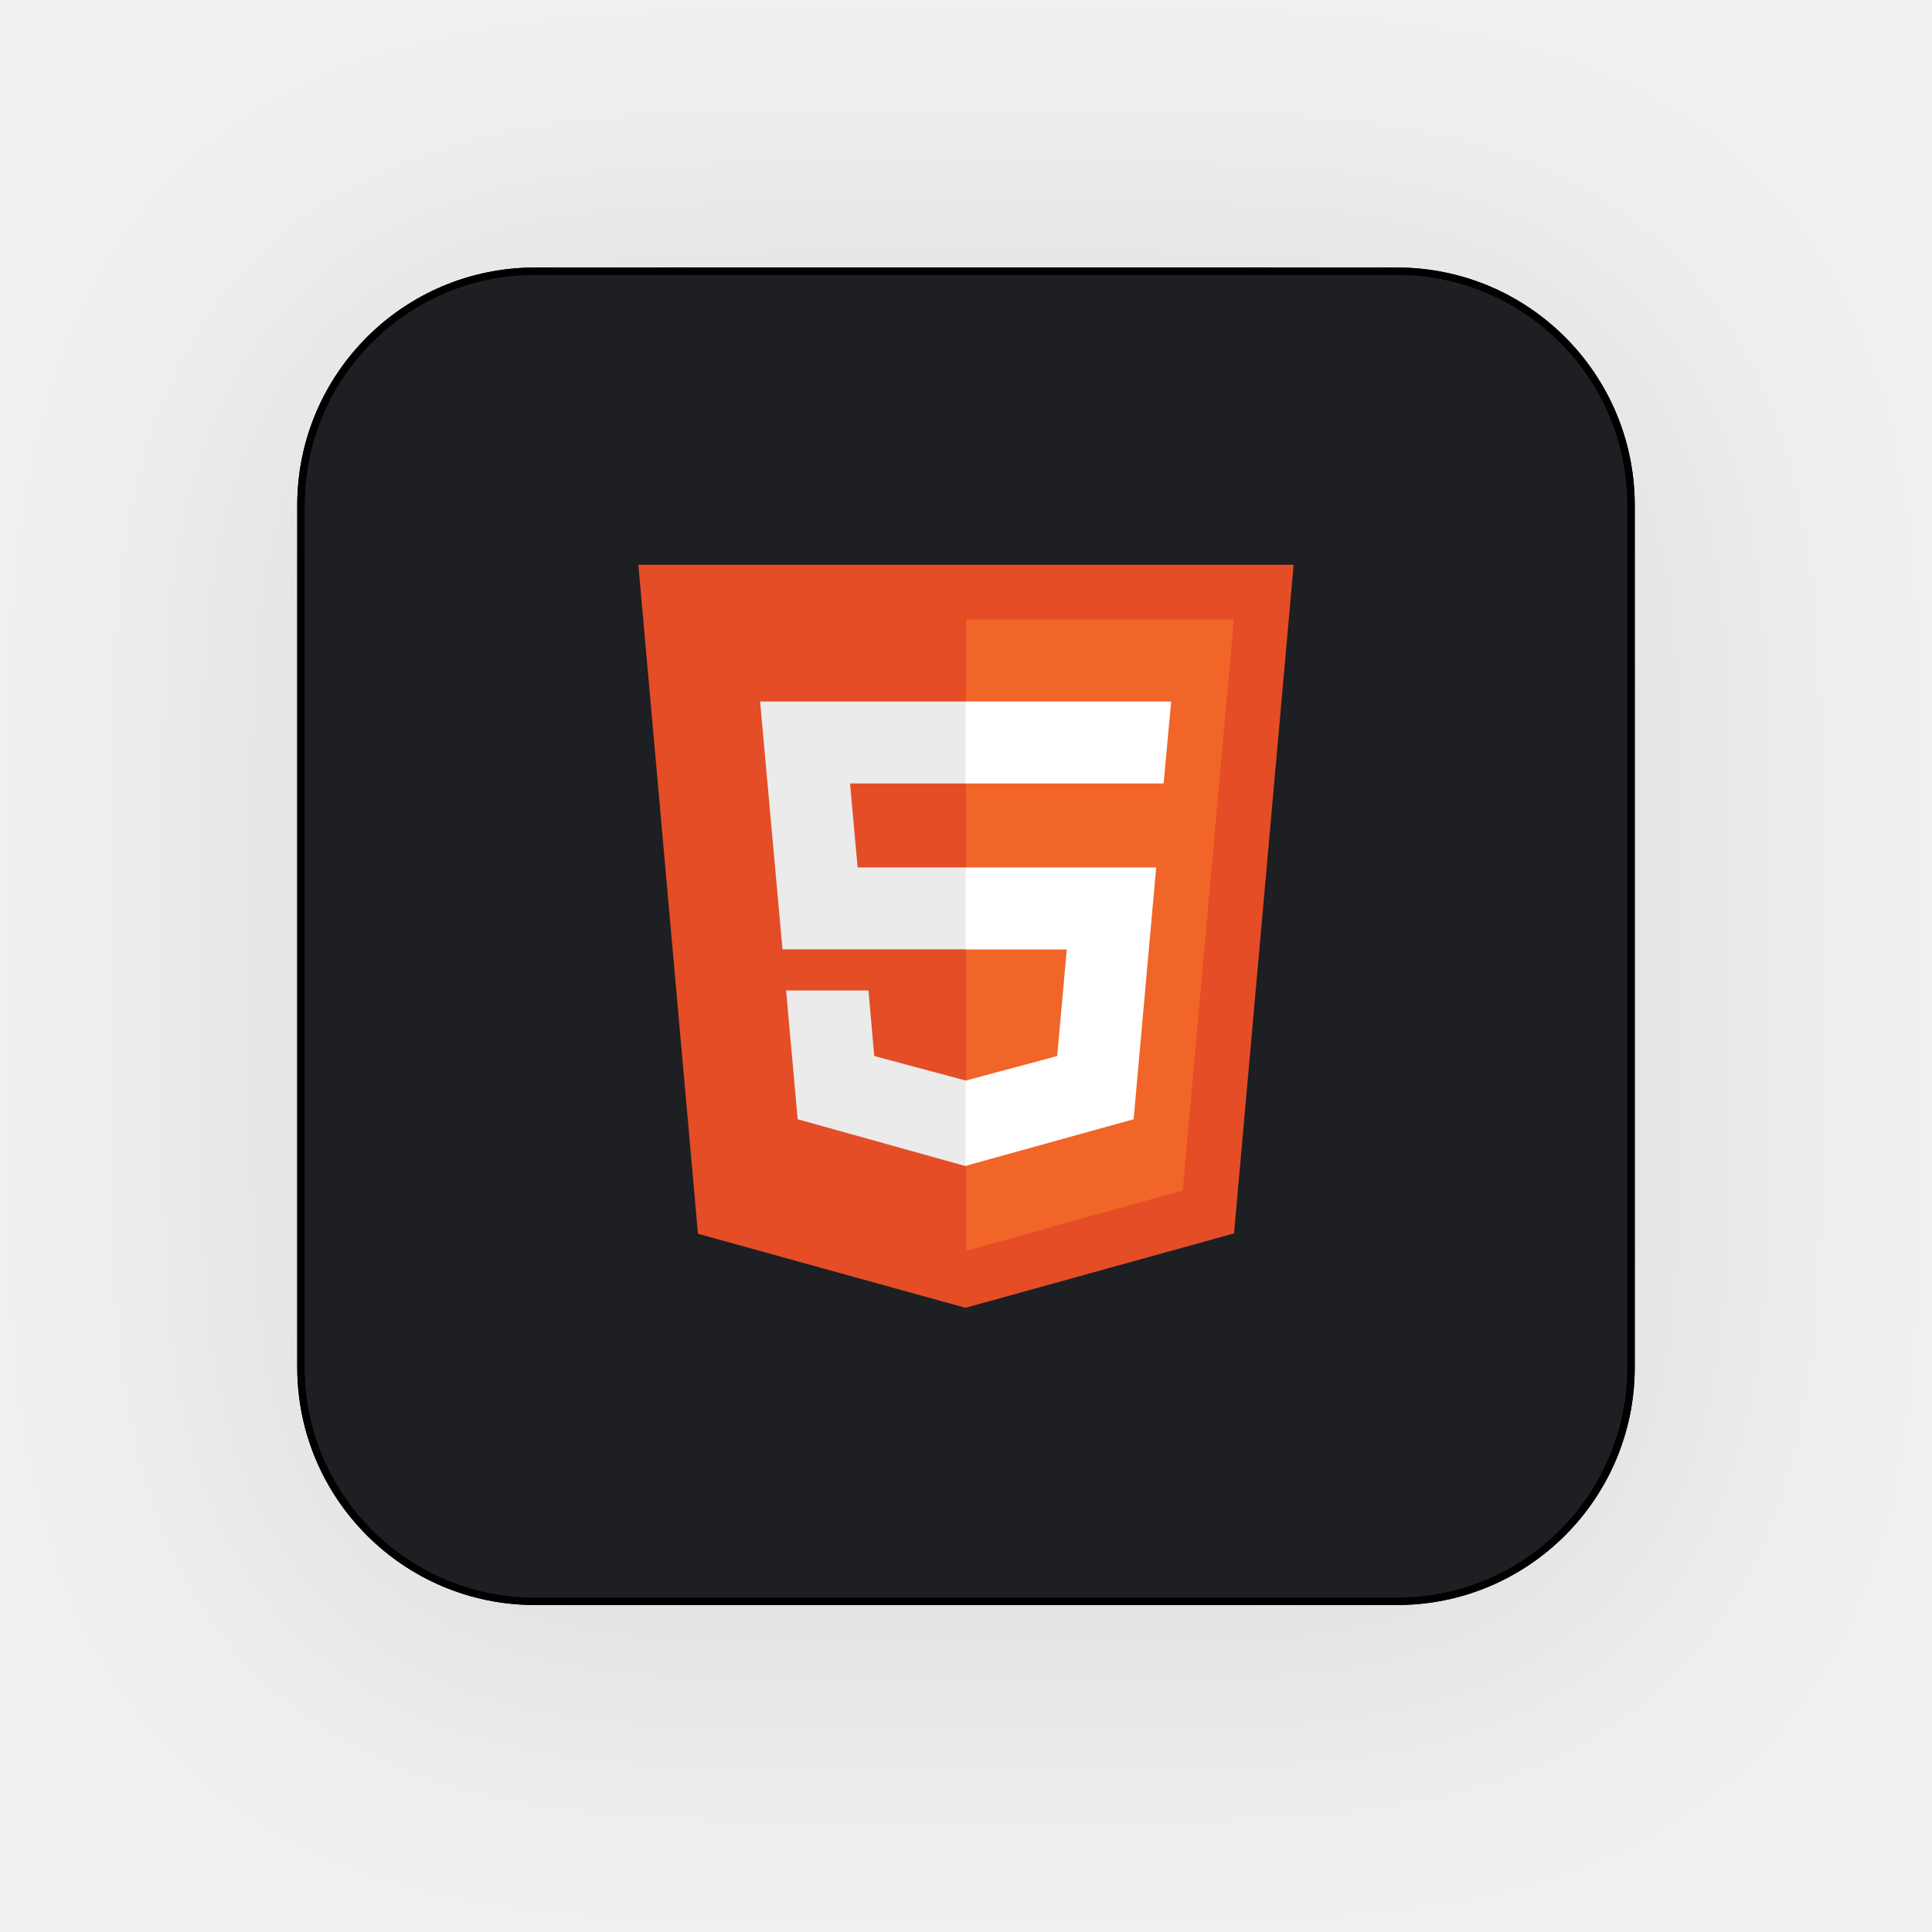
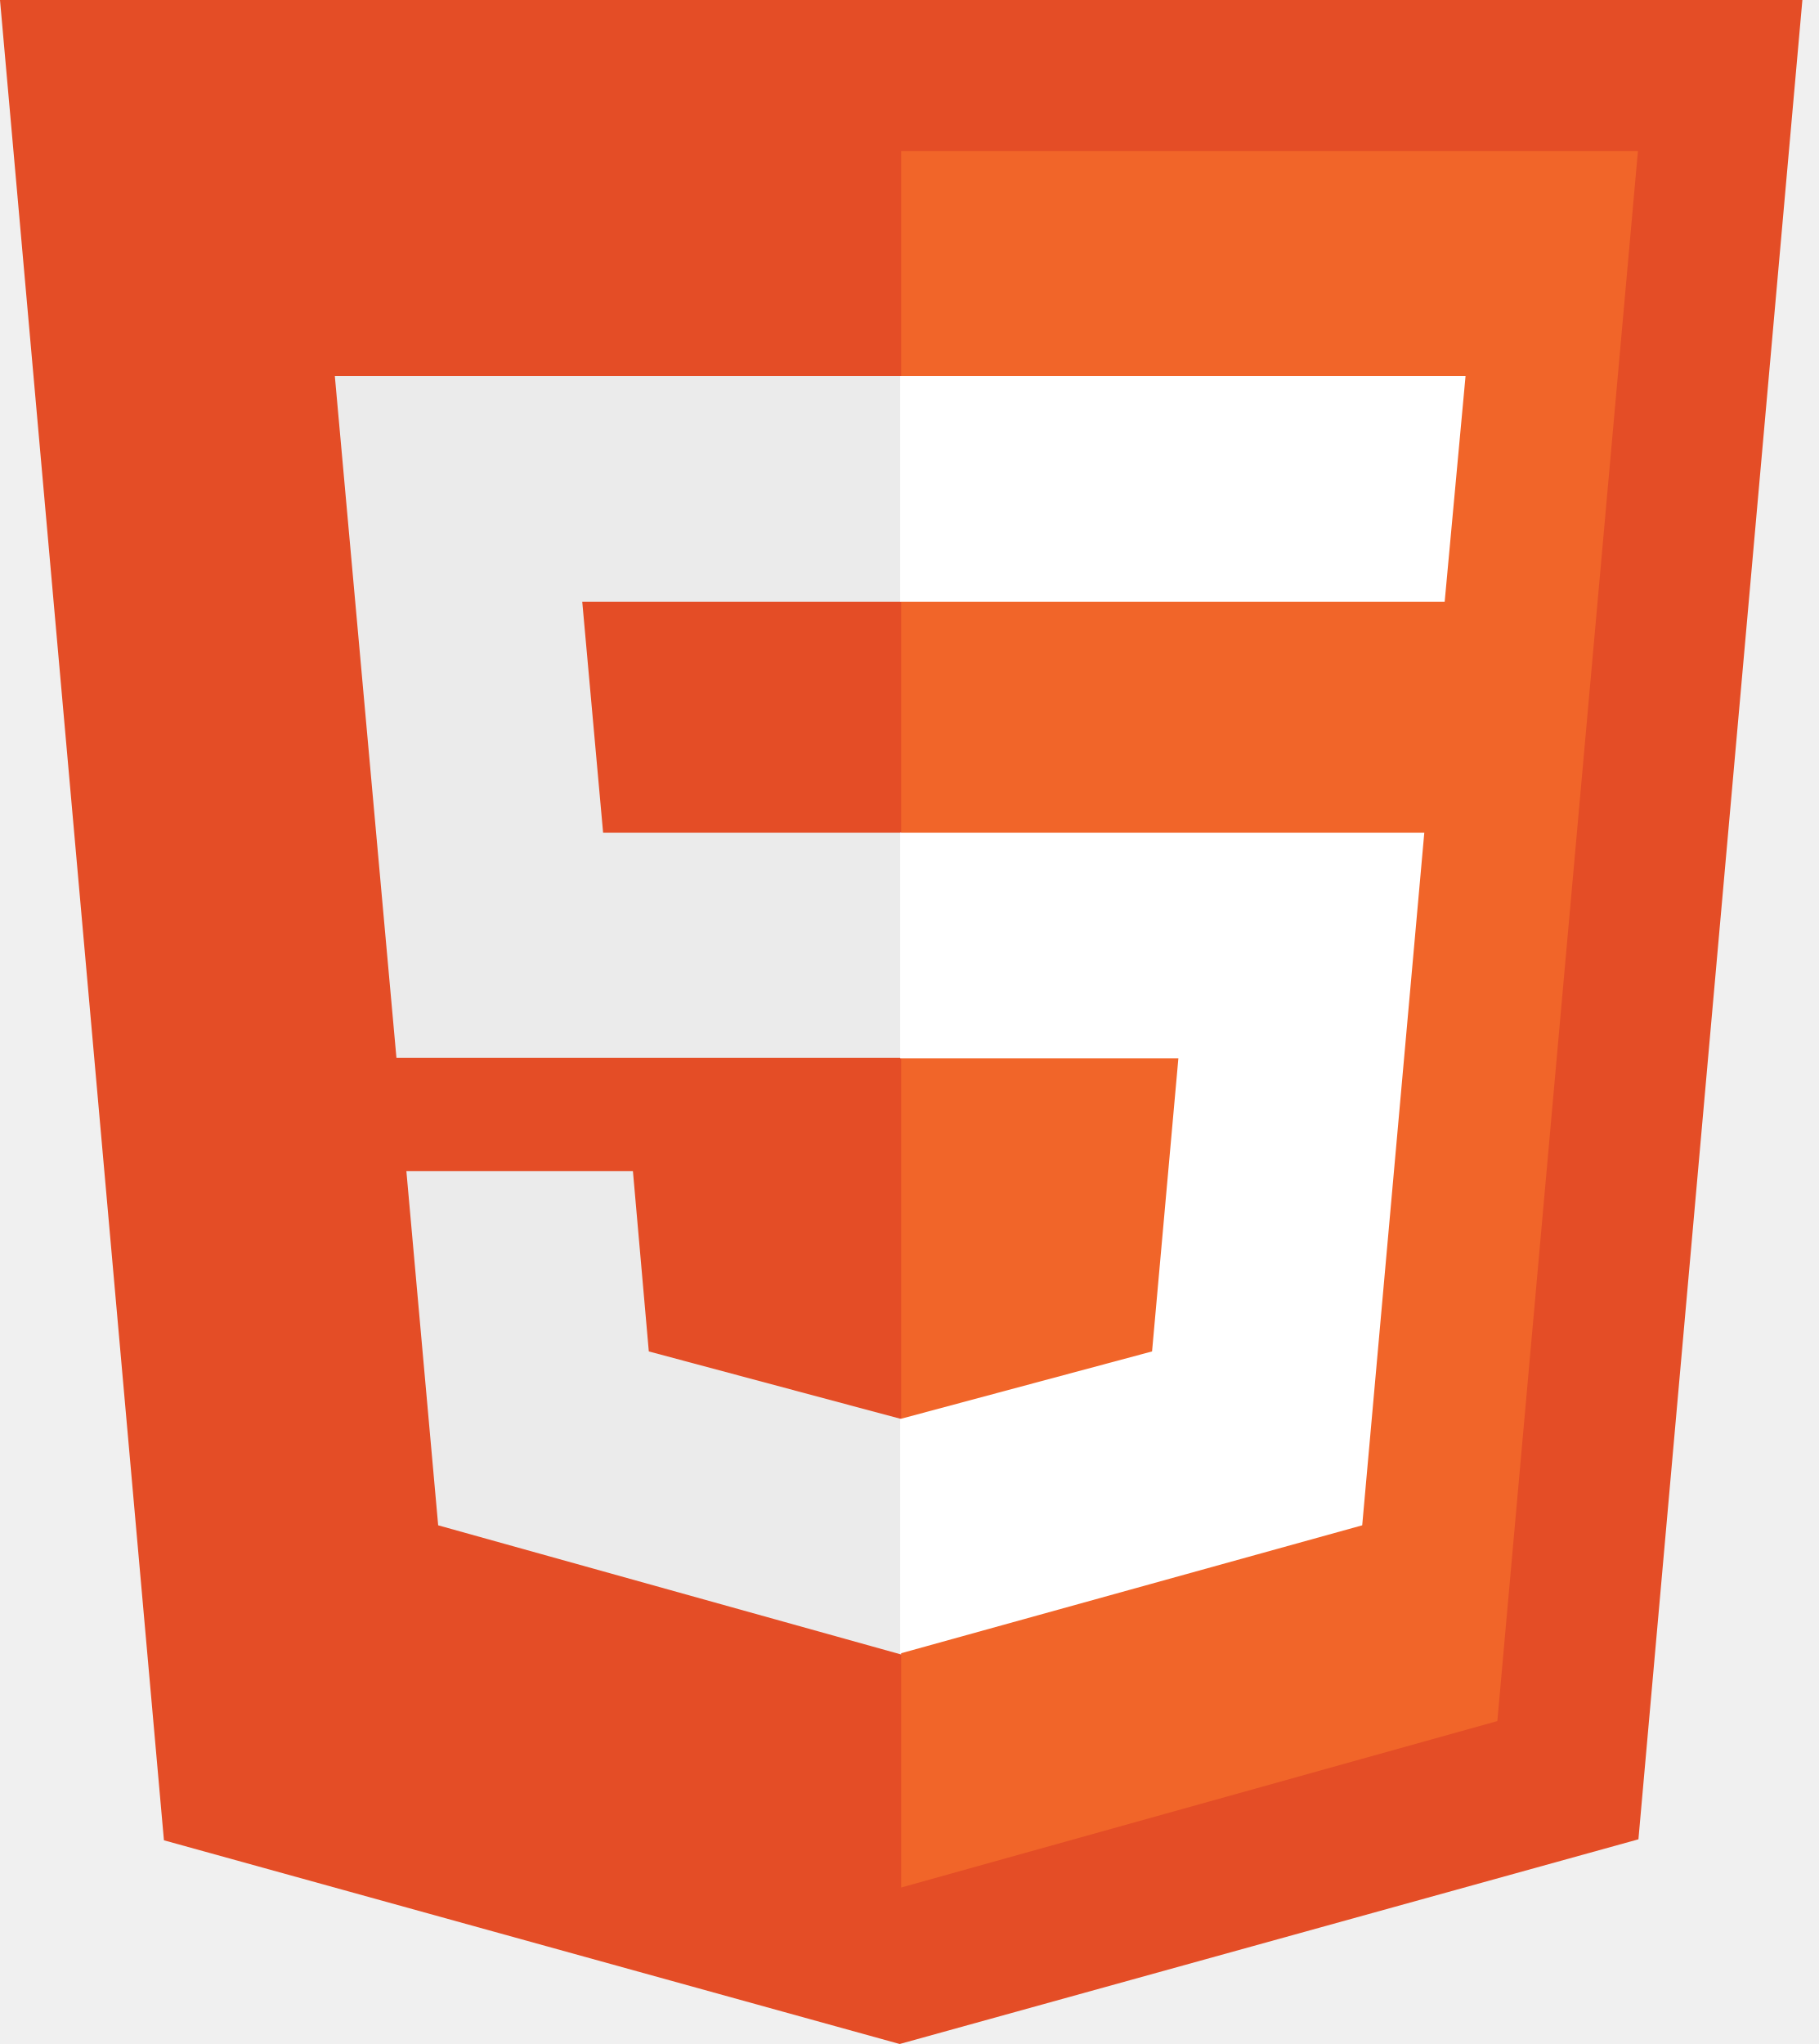
- <svg xmlns="http://www.w3.org/2000/svg" width="260" height="260" viewBox="0 0 260 260" fill="none">
-   <g filter="url(#filter0_d_301_8846)">
-     <rect x="40" y="36" width="180" height="180" rx="32" fill="#1D1F23" />
-     <rect x="40.5" y="36.5" width="179" height="179" rx="31.5" stroke="black" />
-   </g>
-   <path d="M93.928 166.034L85.907 76H174.093L166.072 165.985L129.927 176" fill="#E44D26" />
-   <path d="M130 168.344V83.39H166.047L159.168 160.201" fill="#F16529" />
-   <path d="M102.29 94.401H130V105.436H114.395L115.416 116.739H130V127.75H105.304L102.29 94.401ZM105.79 133.292H116.874L117.652 142.116L130 145.422V156.943L107.346 150.624" fill="#EBEBEB" />
-   <path d="M157.613 94.401H129.951V105.436H156.592L157.613 94.401ZM155.595 116.739H129.951V127.775H143.563L142.275 142.116L129.951 145.422V156.895L152.557 150.624" fill="white" />
-   <defs>
-     <filter id="filter0_d_301_8846" x="0" y="0" width="260" height="260" filterUnits="userSpaceOnUse" color-interpolation-filters="sRGB">
-       <feFlood flood-opacity="0" result="BackgroundImageFix" />
-       <feColorMatrix in="SourceAlpha" type="matrix" values="0 0 0 0 0 0 0 0 0 0 0 0 0 0 0 0 0 0 127 0" result="hardAlpha" />
-       <feOffset dy="4" />
-       <feGaussianBlur stdDeviation="20" />
-       <feComposite in2="hardAlpha" operator="out" />
-       <feColorMatrix type="matrix" values="0 0 0 0 0.037 0 0 0 0 0.035 0 0 0 0 0.048 0 0 0 0.1 0" />
-       <feBlend mode="normal" in2="BackgroundImageFix" result="effect1_dropShadow_301_8846" />
-       <feBlend mode="normal" in="SourceGraphic" in2="effect1_dropShadow_301_8846" result="shape" />
-     </filter>
-   </defs>
+ <svg xmlns="http://www.w3.org/2000/svg" width="89" height="100" viewBox="0 0 89 100" fill="none">
+   <path d="M8.021 90.034L0 0H88.187L80.165 89.986L44.02 100" fill="#E44D26" />
+   <path d="M44.093 92.344V7.391H80.141L73.262 84.201" fill="#F16529" />
+   <path d="M16.383 18.401H44.093V29.437H28.488L29.509 40.74H44.093V51.751H19.397L16.383 18.401ZM19.883 57.293H30.967L31.745 66.117L44.093 69.422V80.944L21.439 74.624" fill="#EBEBEB" />
+   <path d="M71.706 18.401H44.044V29.437H70.685L71.706 18.401ZM69.688 40.74H44.044V51.775H57.656L56.368 66.117L44.044 69.422V80.895L66.65 74.624" fill="white" />
</svg>
